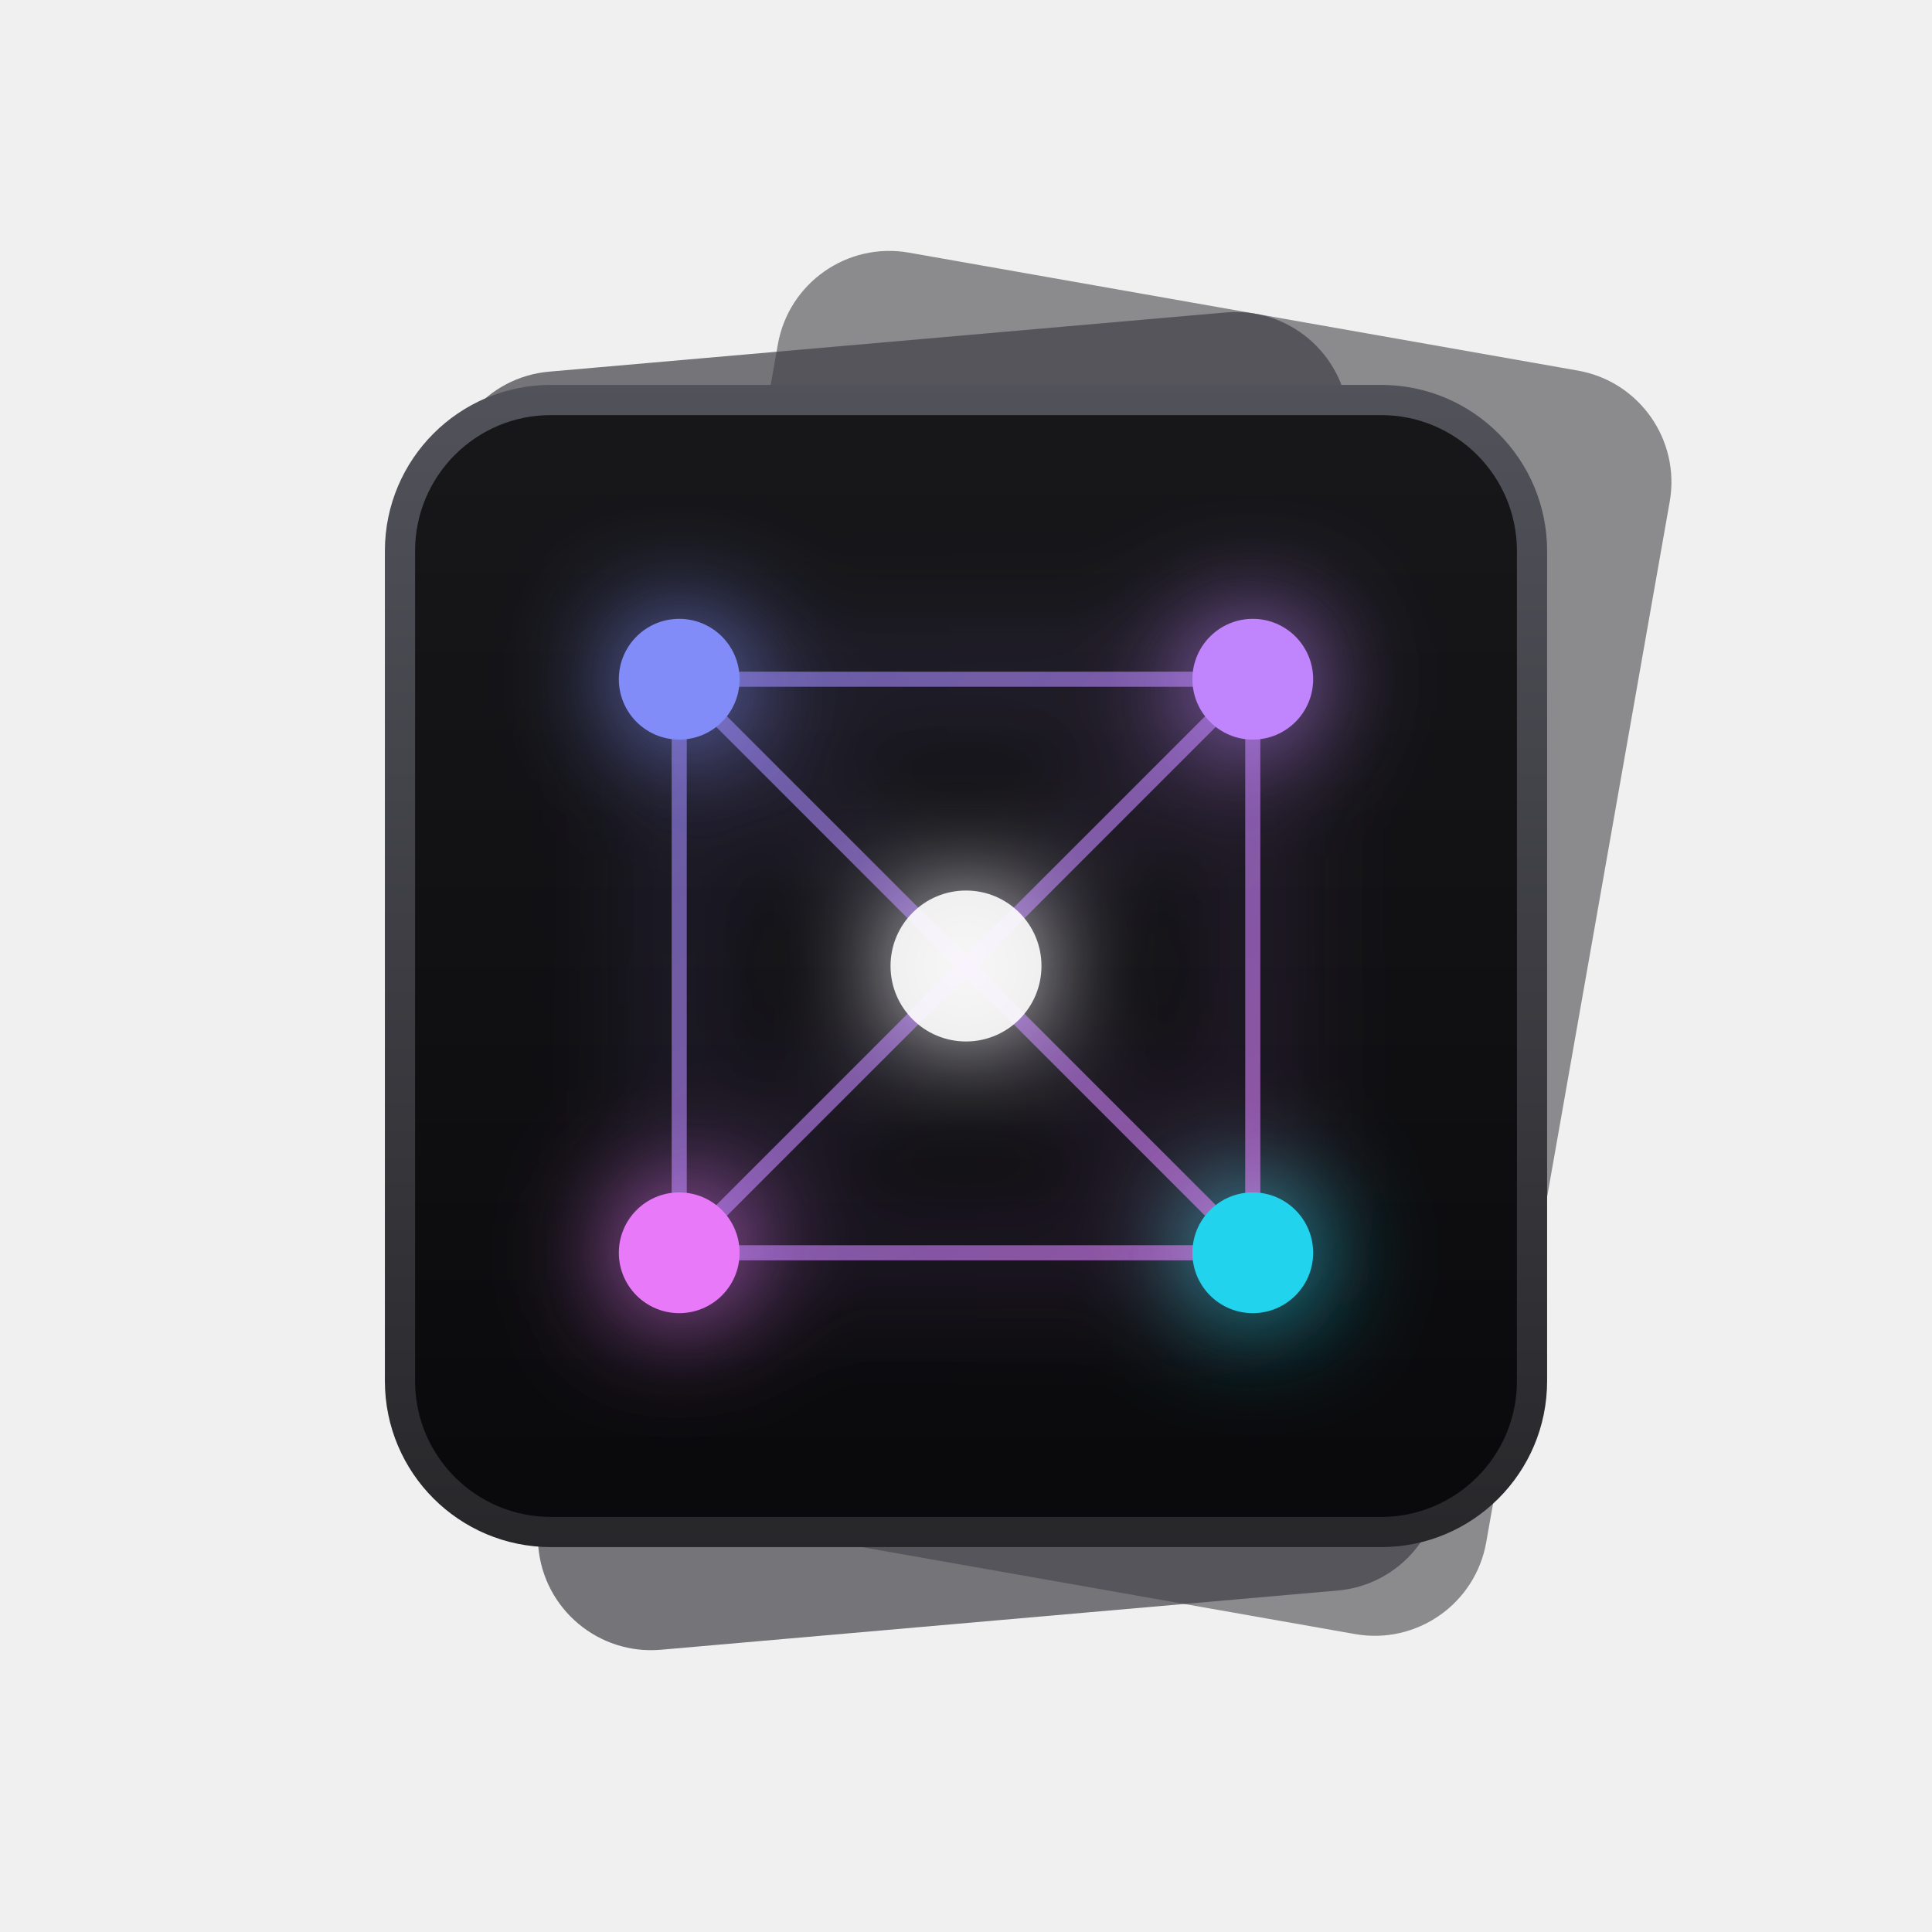
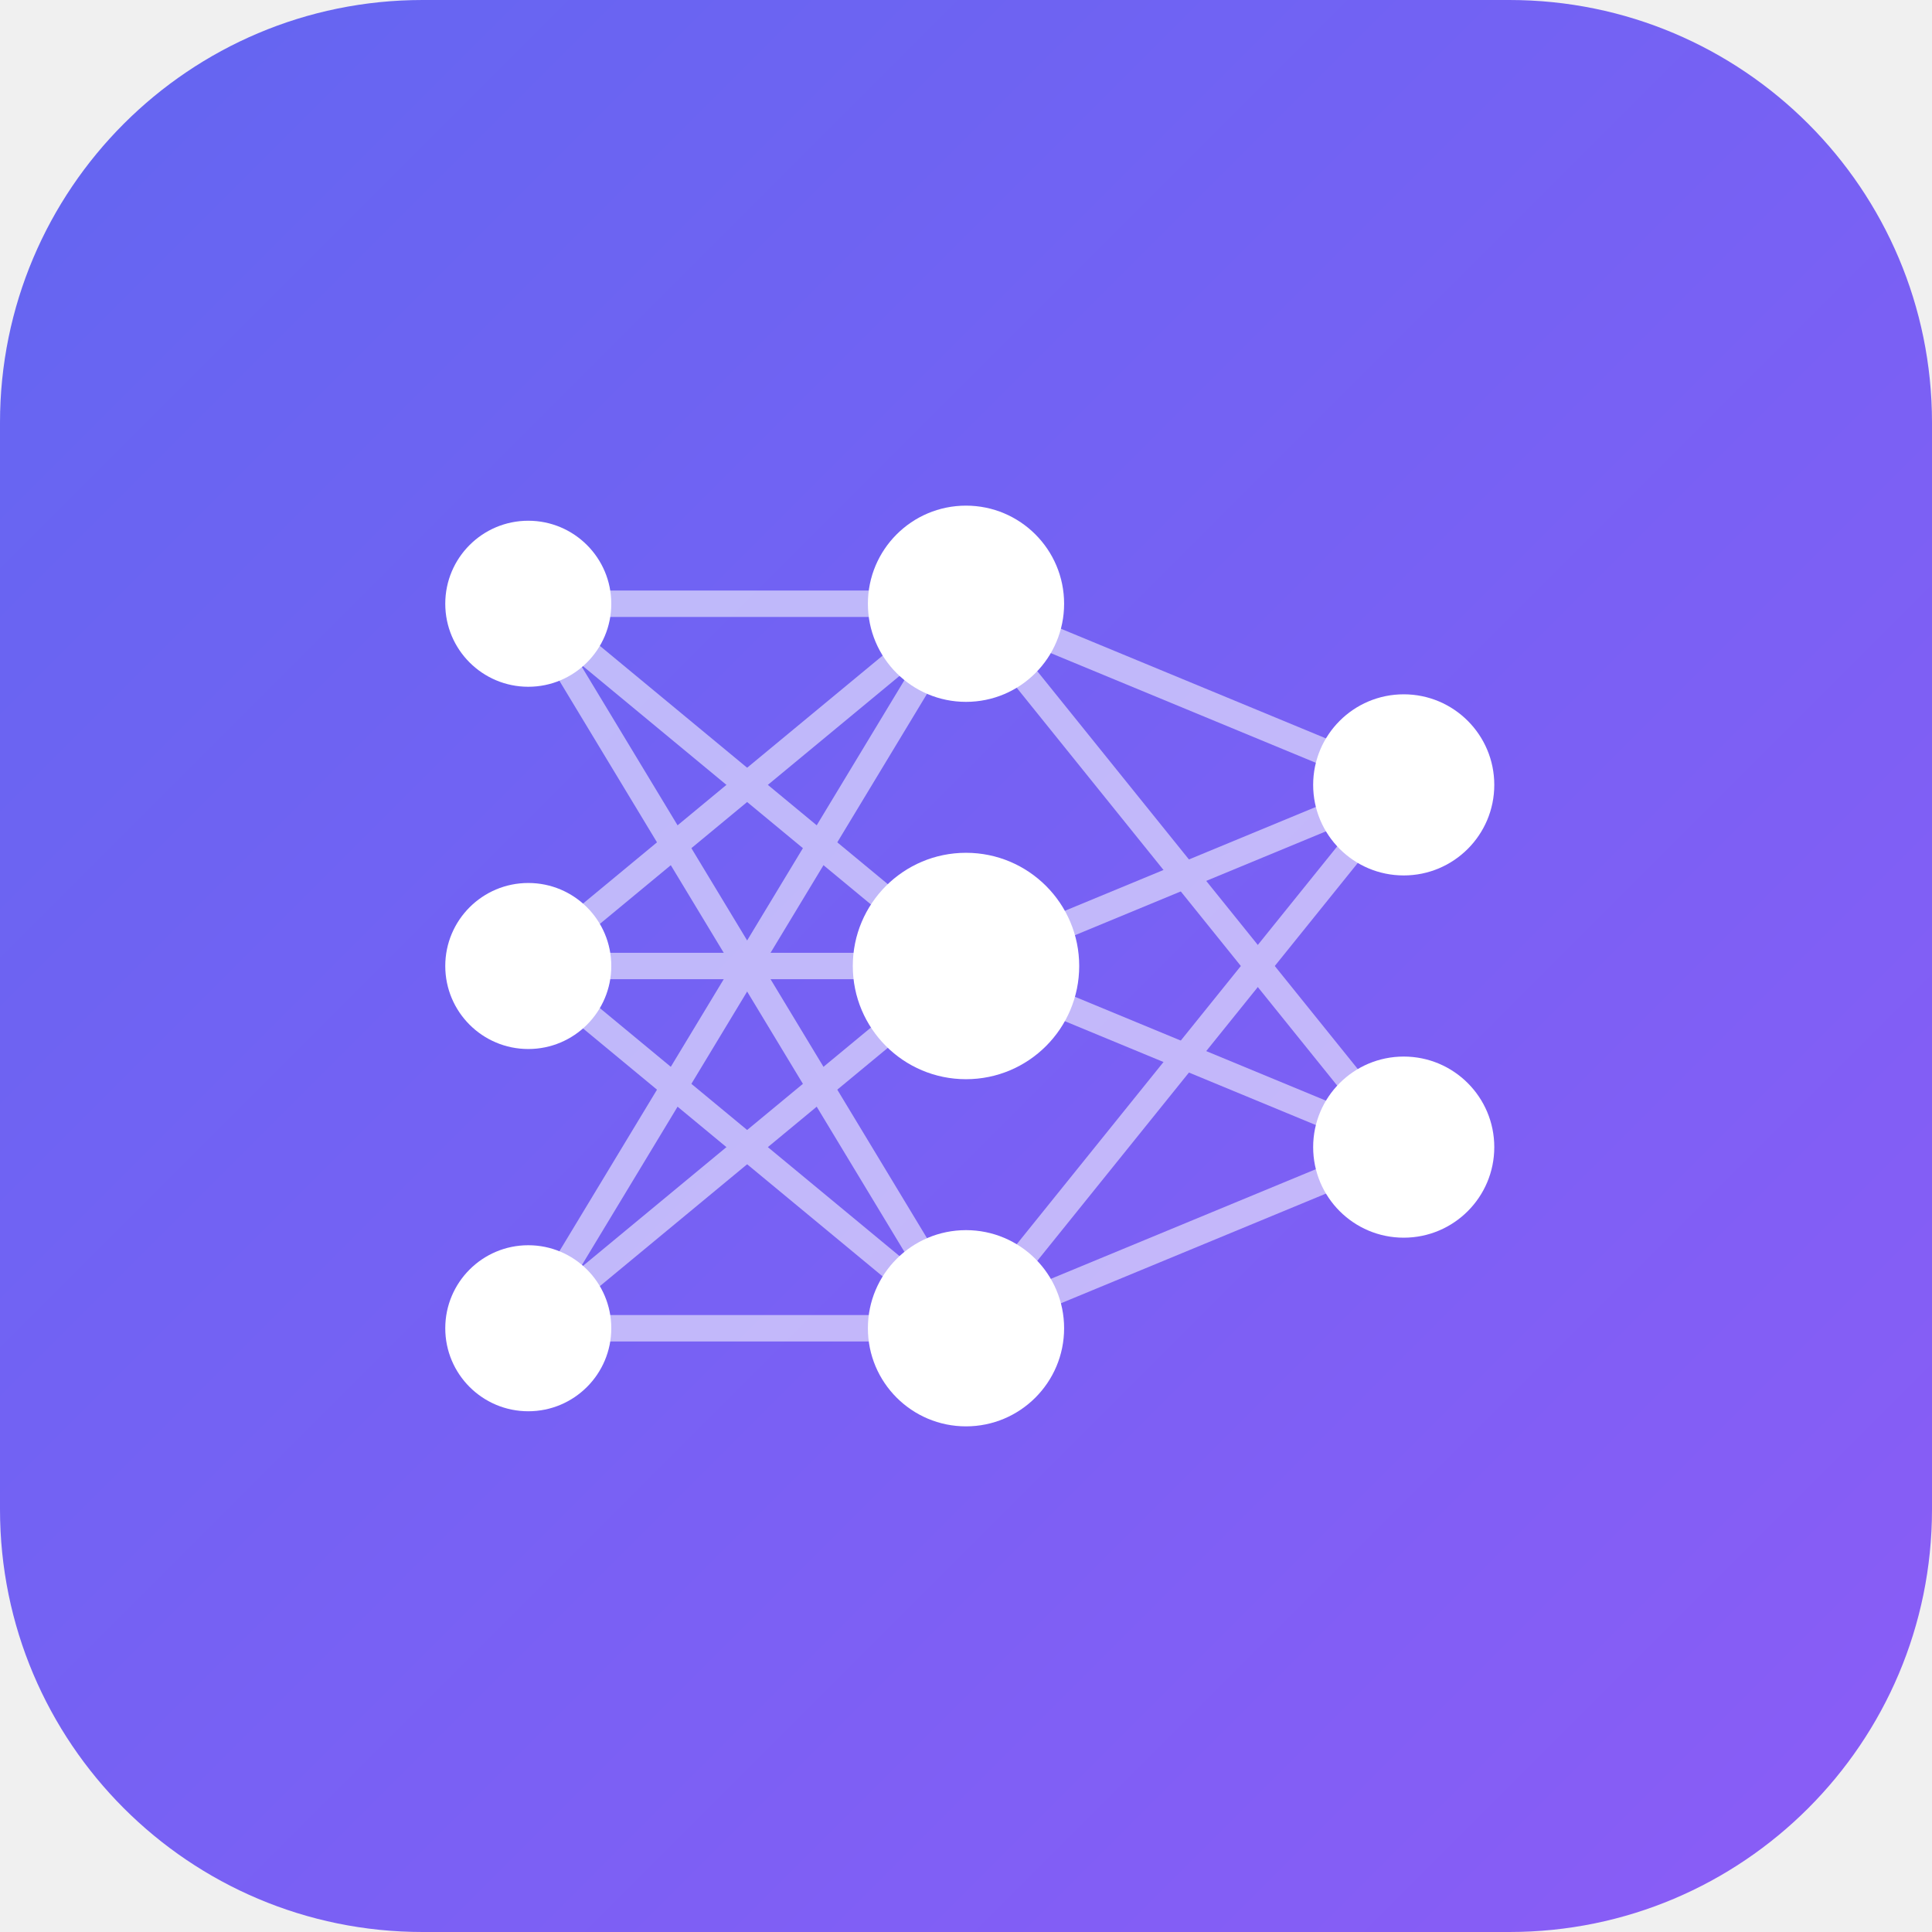
- <svg xmlns="http://www.w3.org/2000/svg" width="512" height="512" viewBox="0 0 512 512" fill="none">
+ <svg xmlns="http://www.w3.org/2000/svg" width="512" height="512" viewBox="0 0 512 512">
  <defs>
-     <linearGradient id="cardGradient" x1="256" y1="100" x2="256" y2="412" gradientUnits="userSpaceOnUse">
-       <stop offset="0%" stop-color="#18181b" />
-       <stop offset="100%" stop-color="#09090b" />
+     <linearGradient id="bg" x1="0" y1="0" x2="1" y2="1">
+       <stop offset="0" stop-color="#6366f1" />
+       <stop offset="1" stop-color="#8b5cf6" />
    </linearGradient>
-     <linearGradient id="borderGradient" x1="256" y1="100" x2="256" y2="412" gradientUnits="userSpaceOnUse">
-       <stop offset="0%" stop-color="#52525b" />
-       <stop offset="100%" stop-color="#27272a" />
-     </linearGradient>
-     <linearGradient id="neuralGradient" x1="150" y1="150" x2="362" y2="362" gradientUnits="userSpaceOnUse">
-       <stop offset="0%" stop-color="#818cf8" />
-       <stop offset="50%" stop-color="#c084fc" />
-       <stop offset="100%" stop-color="#e879f9" />
-     </linearGradient>
-     <filter id="glow" x="-50%" y="-50%" width="200%" height="200%">
-       <feGaussianBlur stdDeviation="15" result="coloredBlur" />
-       <feMerge>
-         <feMergeNode in="coloredBlur" />
-         <feMergeNode in="SourceGraphic" />
-       </feMerge>
-     </filter>
  </defs>
-   <rect x="180" y="80" width="240" height="340" rx="30" fill="#27272a" fill-opacity="0.5" transform="rotate(10 300 250)" />
-   <rect x="130" y="90" width="240" height="340" rx="30" fill="#3f3f46" fill-opacity="0.7" transform="rotate(-5 250 260)" />
-   <rect x="106" y="106" width="300" height="300" rx="40" fill="url(#cardGradient)" stroke="url(#borderGradient)" stroke-width="8" />
-   <g filter="url(#glow)">
-     <path d="M180 180 L332 180" stroke="url(#neuralGradient)" stroke-width="4" stroke-opacity="0.6" />
-     <path d="M180 180 L256 256" stroke="url(#neuralGradient)" stroke-width="4" stroke-opacity="0.6" />
-     <path d="M180 180 L180 332" stroke="url(#neuralGradient)" stroke-width="4" stroke-opacity="0.6" />
-     <path d="M332 180 L256 256" stroke="url(#neuralGradient)" stroke-width="4" stroke-opacity="0.6" />
-     <path d="M332 180 L332 332" stroke="url(#neuralGradient)" stroke-width="4" stroke-opacity="0.6" />
-     <path d="M180 332 L256 256" stroke="url(#neuralGradient)" stroke-width="4" stroke-opacity="0.6" />
-     <path d="M180 332 L332 332" stroke="url(#neuralGradient)" stroke-width="4" stroke-opacity="0.6" />
-     <path d="M332 332 L256 256" stroke="url(#neuralGradient)" stroke-width="4" stroke-opacity="0.6" />
-     <circle cx="180" cy="180" r="16" fill="#818cf8" />
-     <circle cx="332" cy="180" r="16" fill="#c084fc" />
-     <circle cx="256" cy="256" r="20" fill="#ffffff" fill-opacity="0.9" />
-     <circle cx="180" cy="332" r="16" fill="#e879f9" />
-     <circle cx="332" cy="332" r="16" fill="#22d3ee" />
+   <rect width="512" height="512" rx="112" ry="112" fill="url(#bg)" />
+   <g stroke="#ffffff" stroke-width="7" stroke-linecap="round" fill="none" opacity="0.55">
+     <line x1="140" y1="160" x2="256" y2="160" />
+     <line x1="140" y1="160" x2="256" y2="256" />
+     <line x1="140" y1="160" x2="256" y2="352" />
+     <line x1="140" y1="256" x2="256" y2="160" />
+     <line x1="140" y1="256" x2="256" y2="256" />
+     <line x1="140" y1="256" x2="256" y2="352" />
+     <line x1="140" y1="352" x2="256" y2="160" />
+     <line x1="140" y1="352" x2="256" y2="256" />
+     <line x1="140" y1="352" x2="256" y2="352" />
+     <line x1="256" y1="160" x2="372" y2="208" />
+     <line x1="256" y1="160" x2="372" y2="304" />
+     <line x1="256" y1="256" x2="372" y2="208" />
+     <line x1="256" y1="256" x2="372" y2="304" />
+     <line x1="256" y1="352" x2="372" y2="208" />
+     <line x1="256" y1="352" x2="372" y2="304" />
+   </g>
+   <g fill="#ffffff">
+     <circle cx="140" cy="160" r="22" />
+     <circle cx="140" cy="256" r="22" />
+     <circle cx="140" cy="352" r="22" />
+     <circle cx="256" cy="160" r="26" />
+     <circle cx="256" cy="256" r="30" />
+     <circle cx="256" cy="352" r="26" />
+     <circle cx="372" cy="208" r="24" />
+     <circle cx="372" cy="304" r="24" />
  </g>
</svg>
